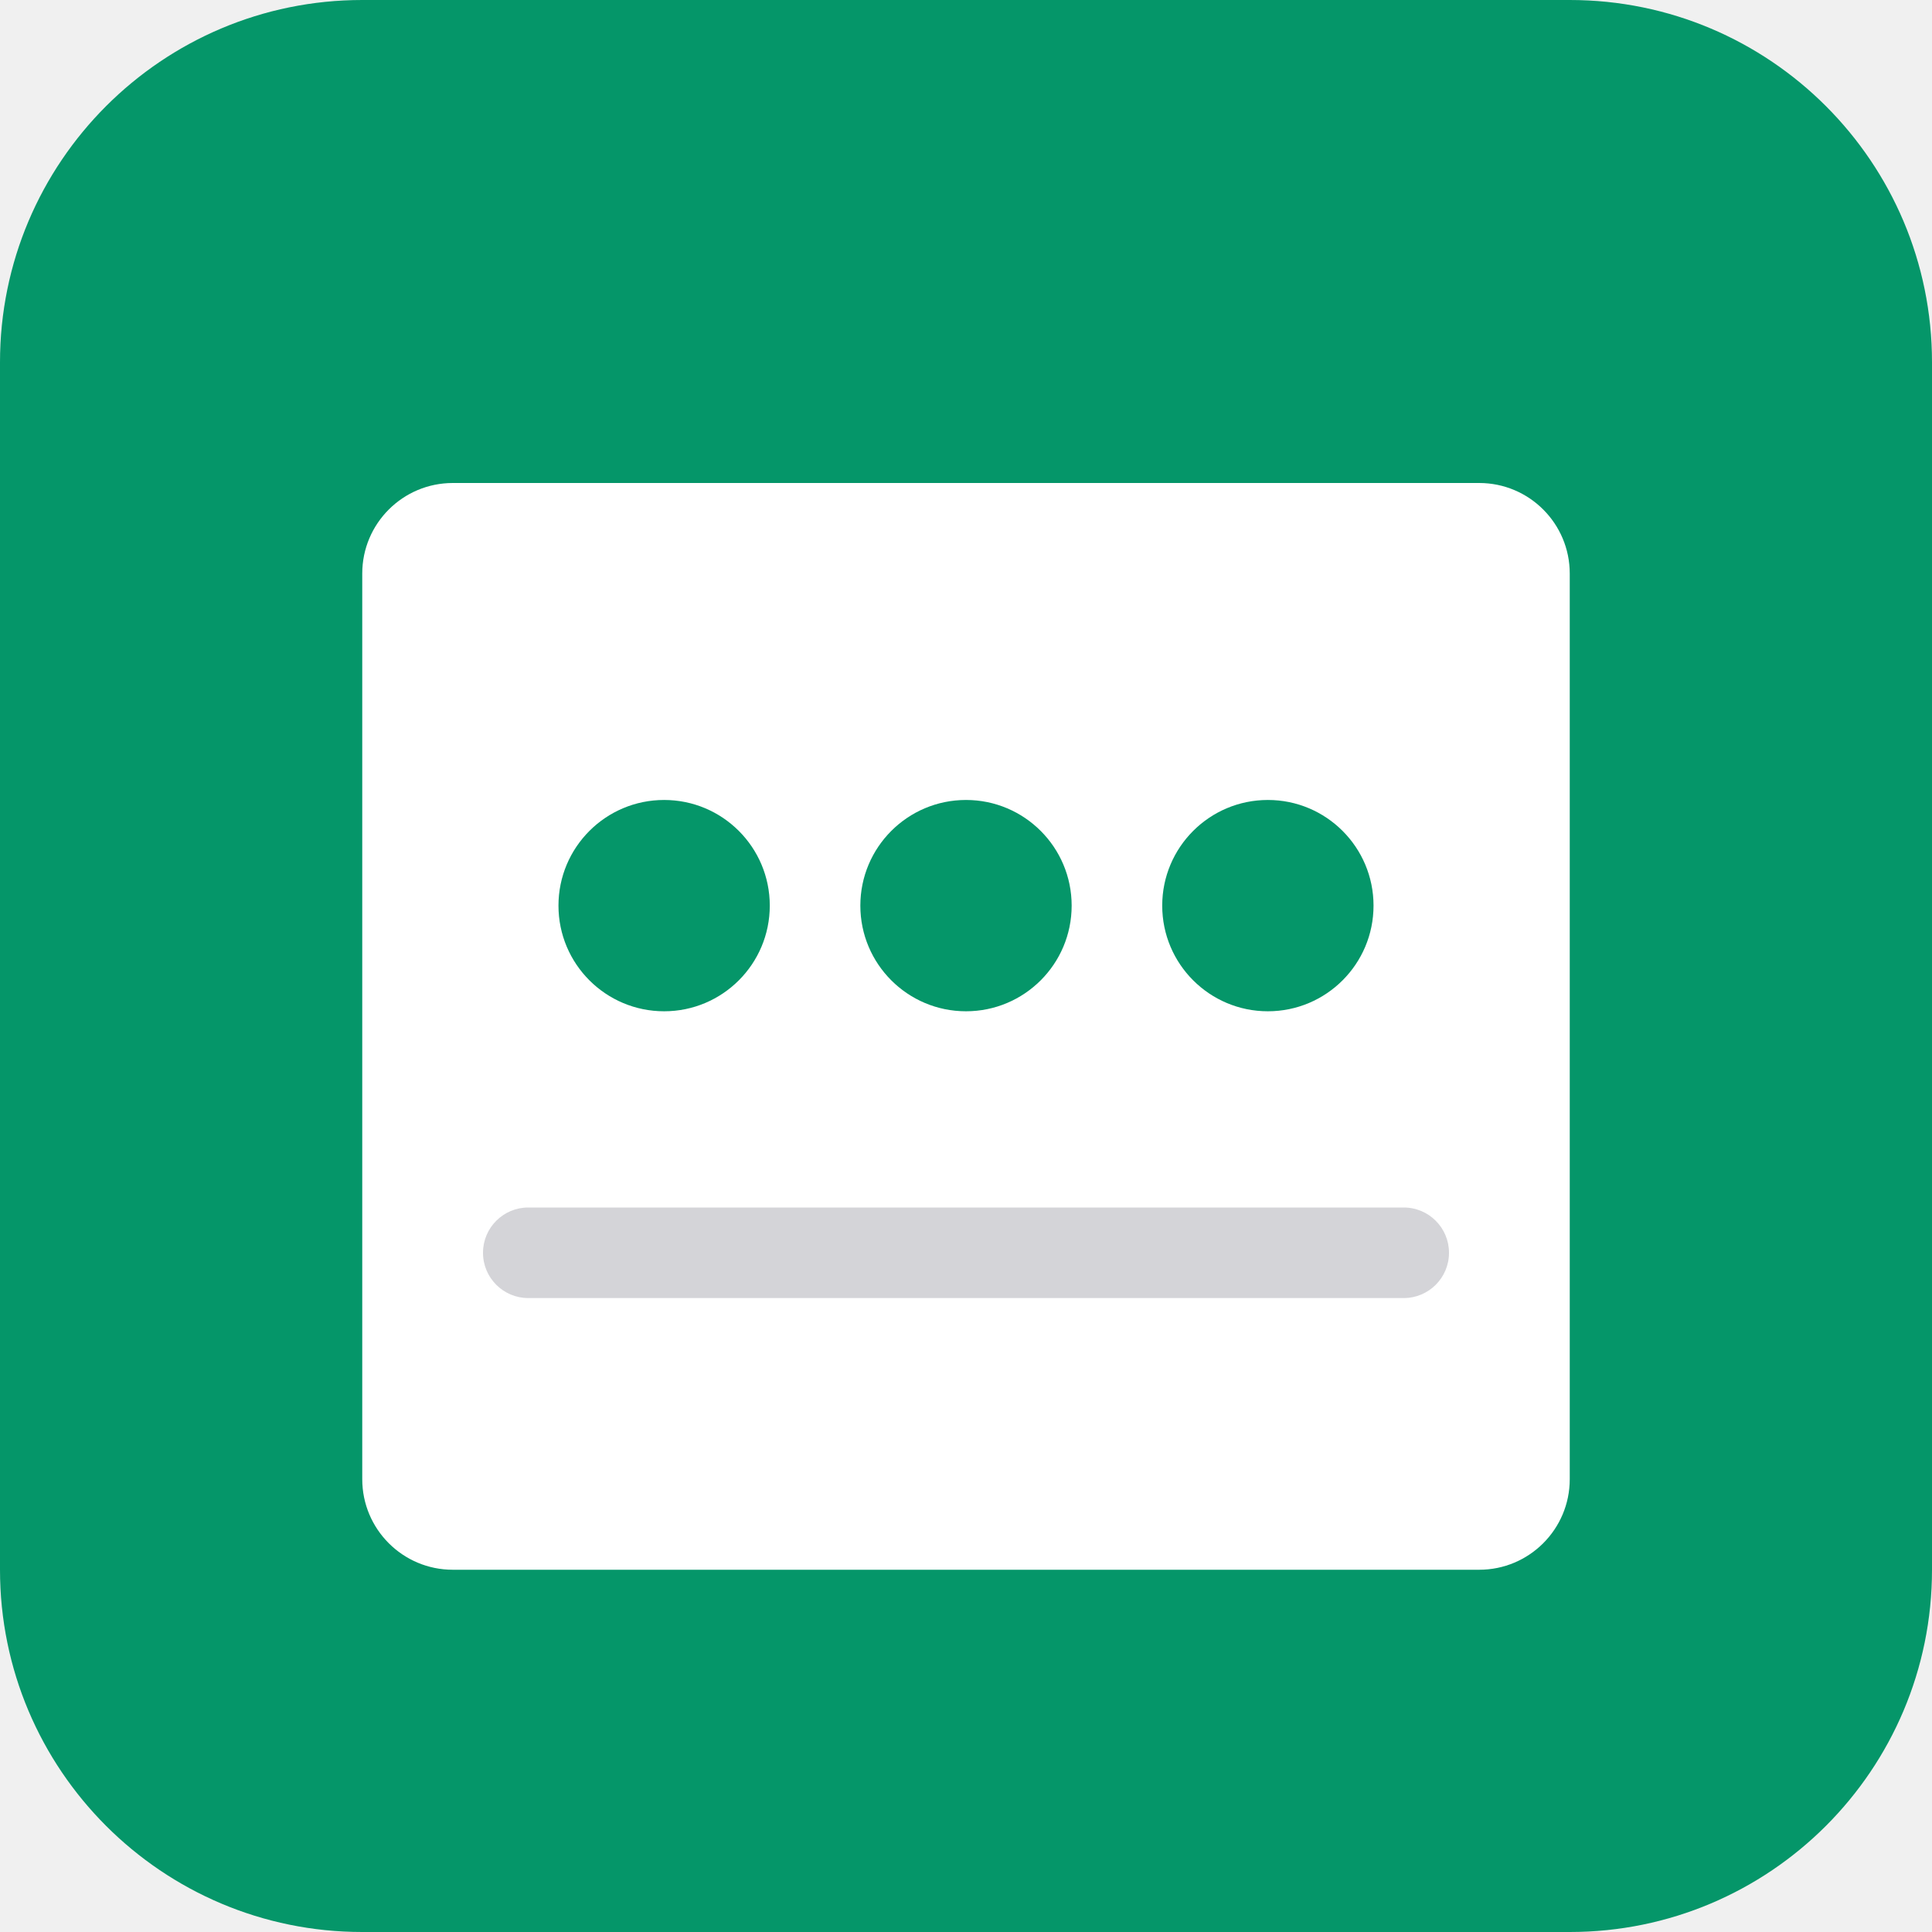
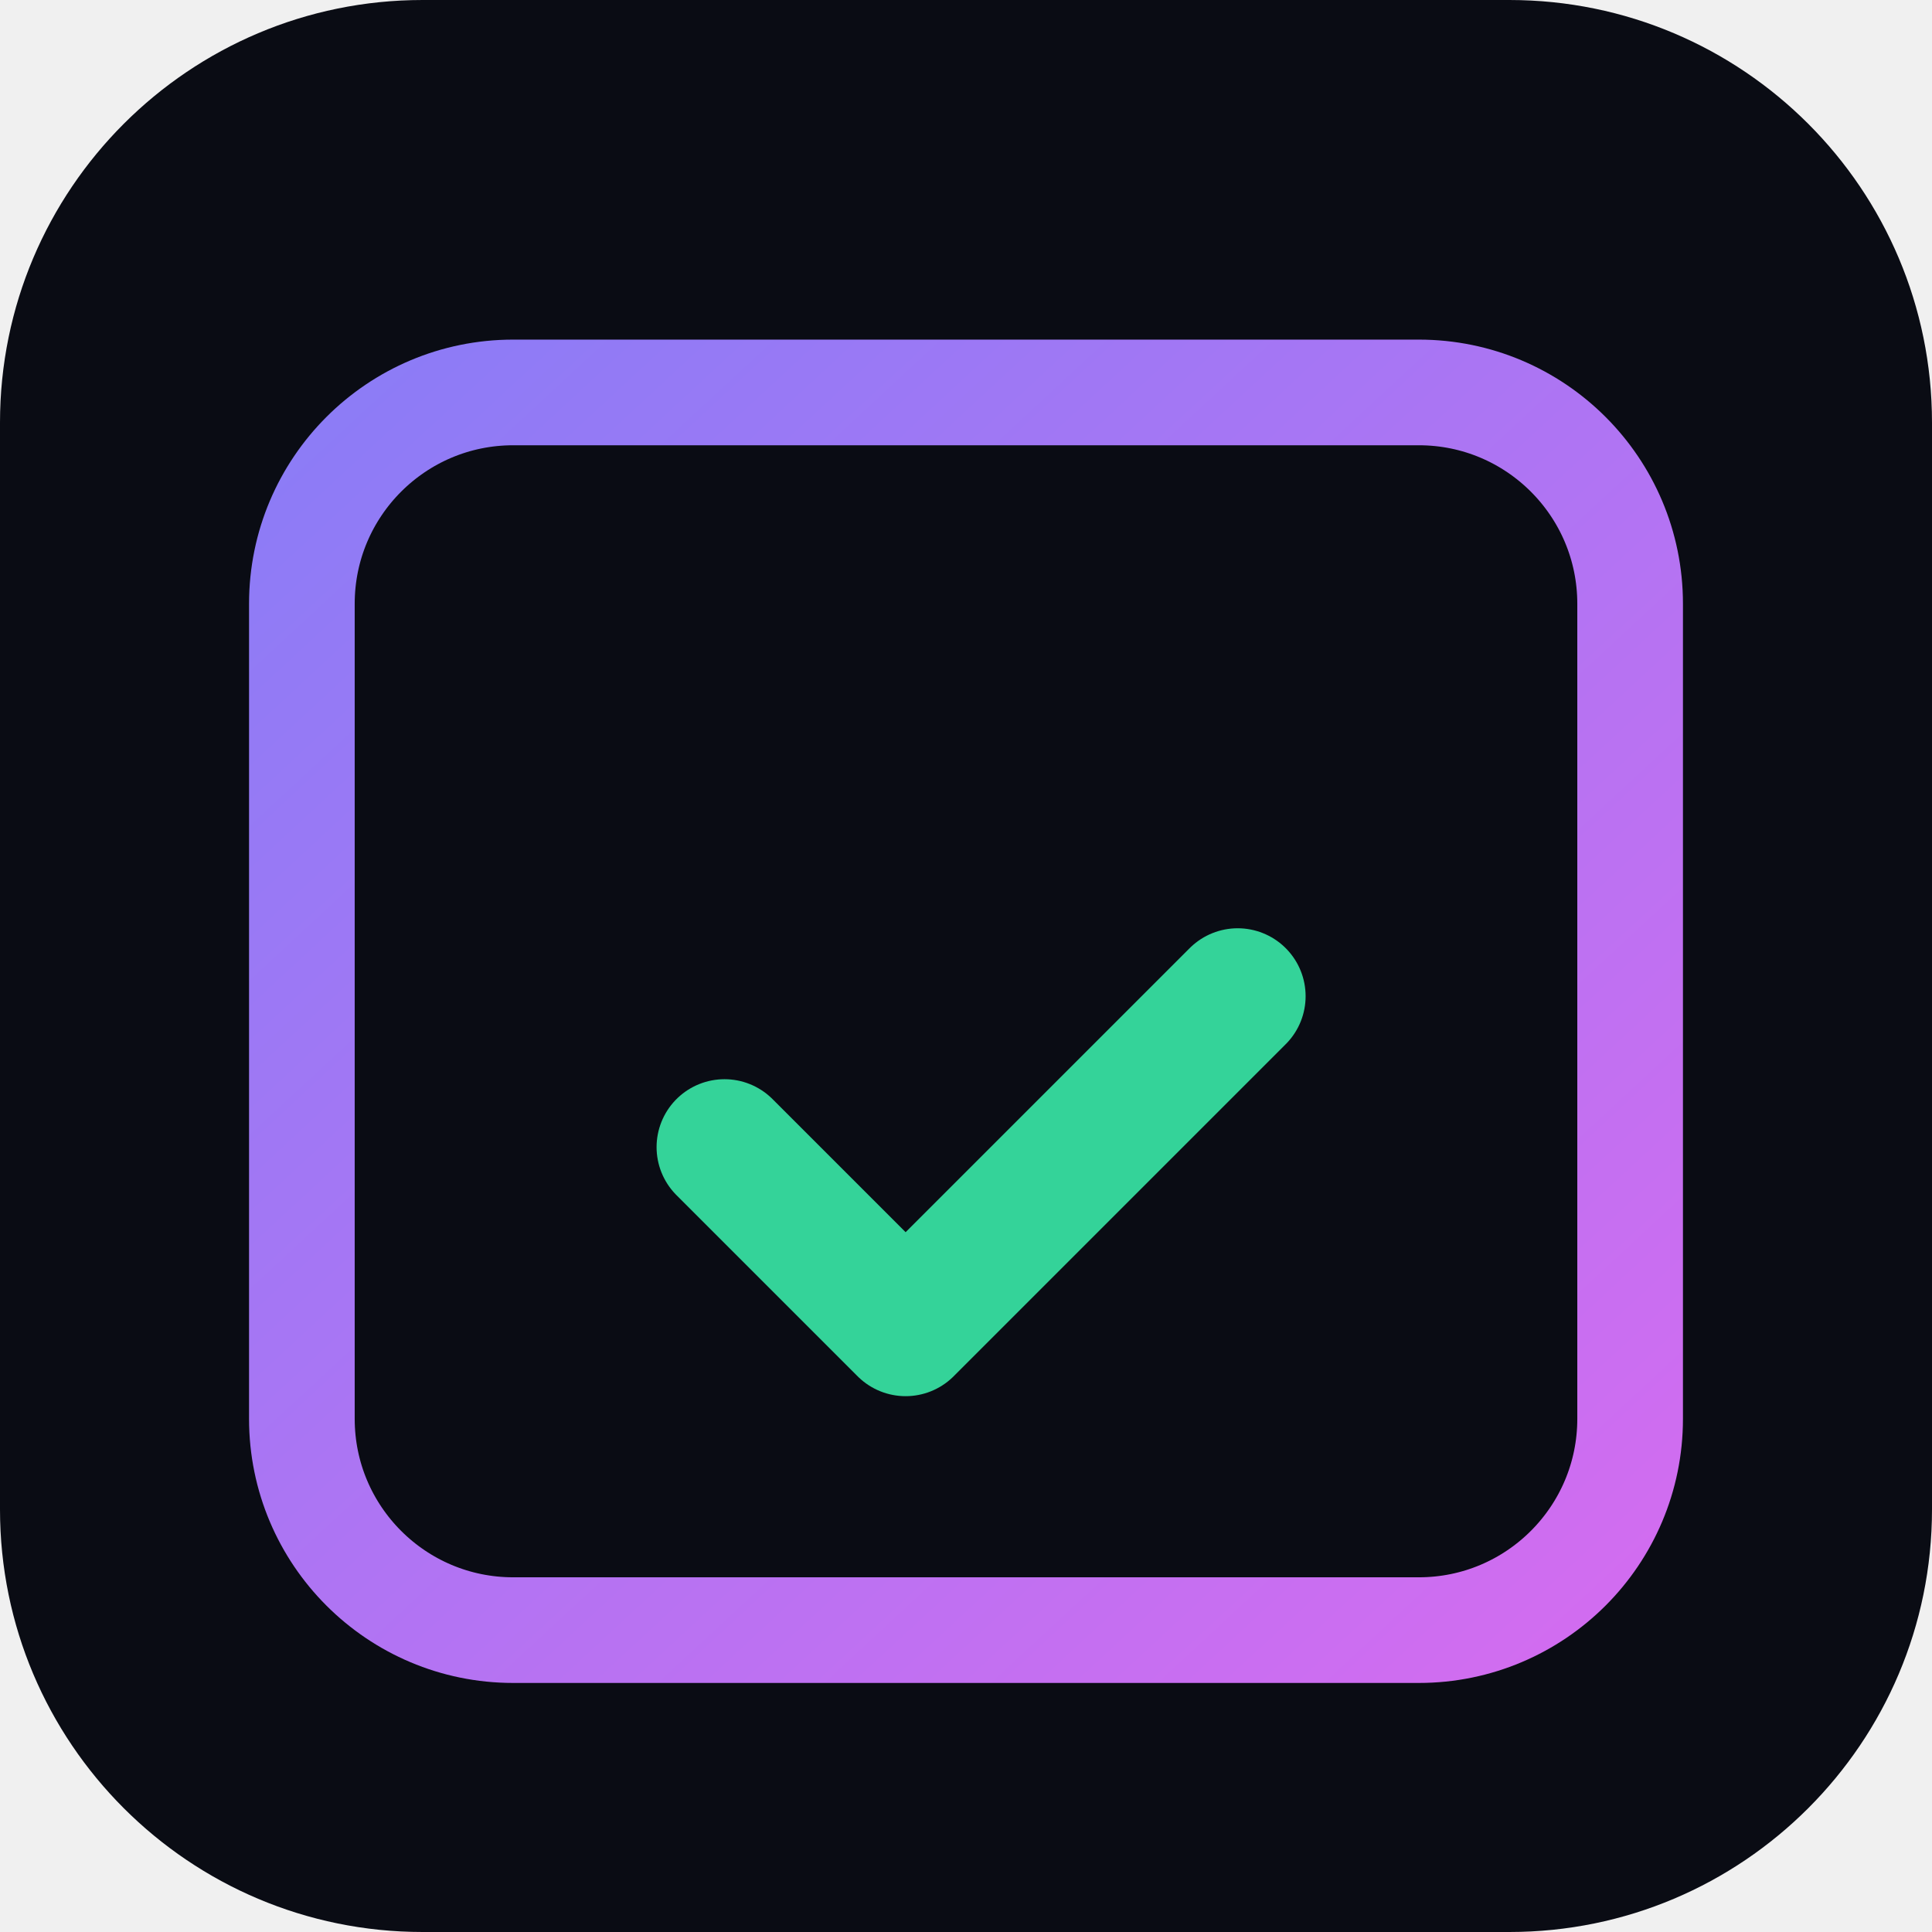
- <svg xmlns="http://www.w3.org/2000/svg" viewBox="0 0 512 512" fill="none">
-   <rect width="512" height="512" rx="96" fill="#059669" />
-   <rect x="96" y="128" width="320" height="288" rx="24" fill="white" />
-   <circle cx="176" cy="240" r="28" fill="#059669" />
-   <circle cx="256" cy="240" r="28" fill="#059669" />
-   <circle cx="336" cy="240" r="28" fill="#059669" />
-   <rect x="128" y="320" width="256" height="24" rx="12" fill="#d4d4d8" />
+ <svg xmlns="http://www.w3.org/2000/svg" viewBox="0 0 128 128">
+   <defs>
+     <linearGradient id="g" x1="0" y1="0" x2="1" y2="1">
+       <stop offset="0" stop-color="#8b7cf6" />
+       <stop offset="1" stop-color="#d36cf0" />
+     </linearGradient>
+   </defs>
+   <rect width="128" height="128" rx="28" fill="#0a0c14" />
+   <rect x="20" y="26" width="88" height="82" rx="14" fill="none" stroke="url(#g)" stroke-width="7" />
+   <line x1="20" y1="48" x2="108" y2="48" stroke="url(#g)" stroke-width="7" />
+   <line x1="42" y1="16" x2="42" y2="36" stroke="url(#g)" stroke-width="7" stroke-linecap="round" />
+   <line x1="86" y1="16" x2="86" y2="36" stroke="url(#g)" stroke-width="7" stroke-linecap="round" />
+   <path d="M48 76 l12 12 l22 -22" fill="none" stroke="#34d399" stroke-width="9" stroke-linecap="round" stroke-linejoin="round" />
</svg>
